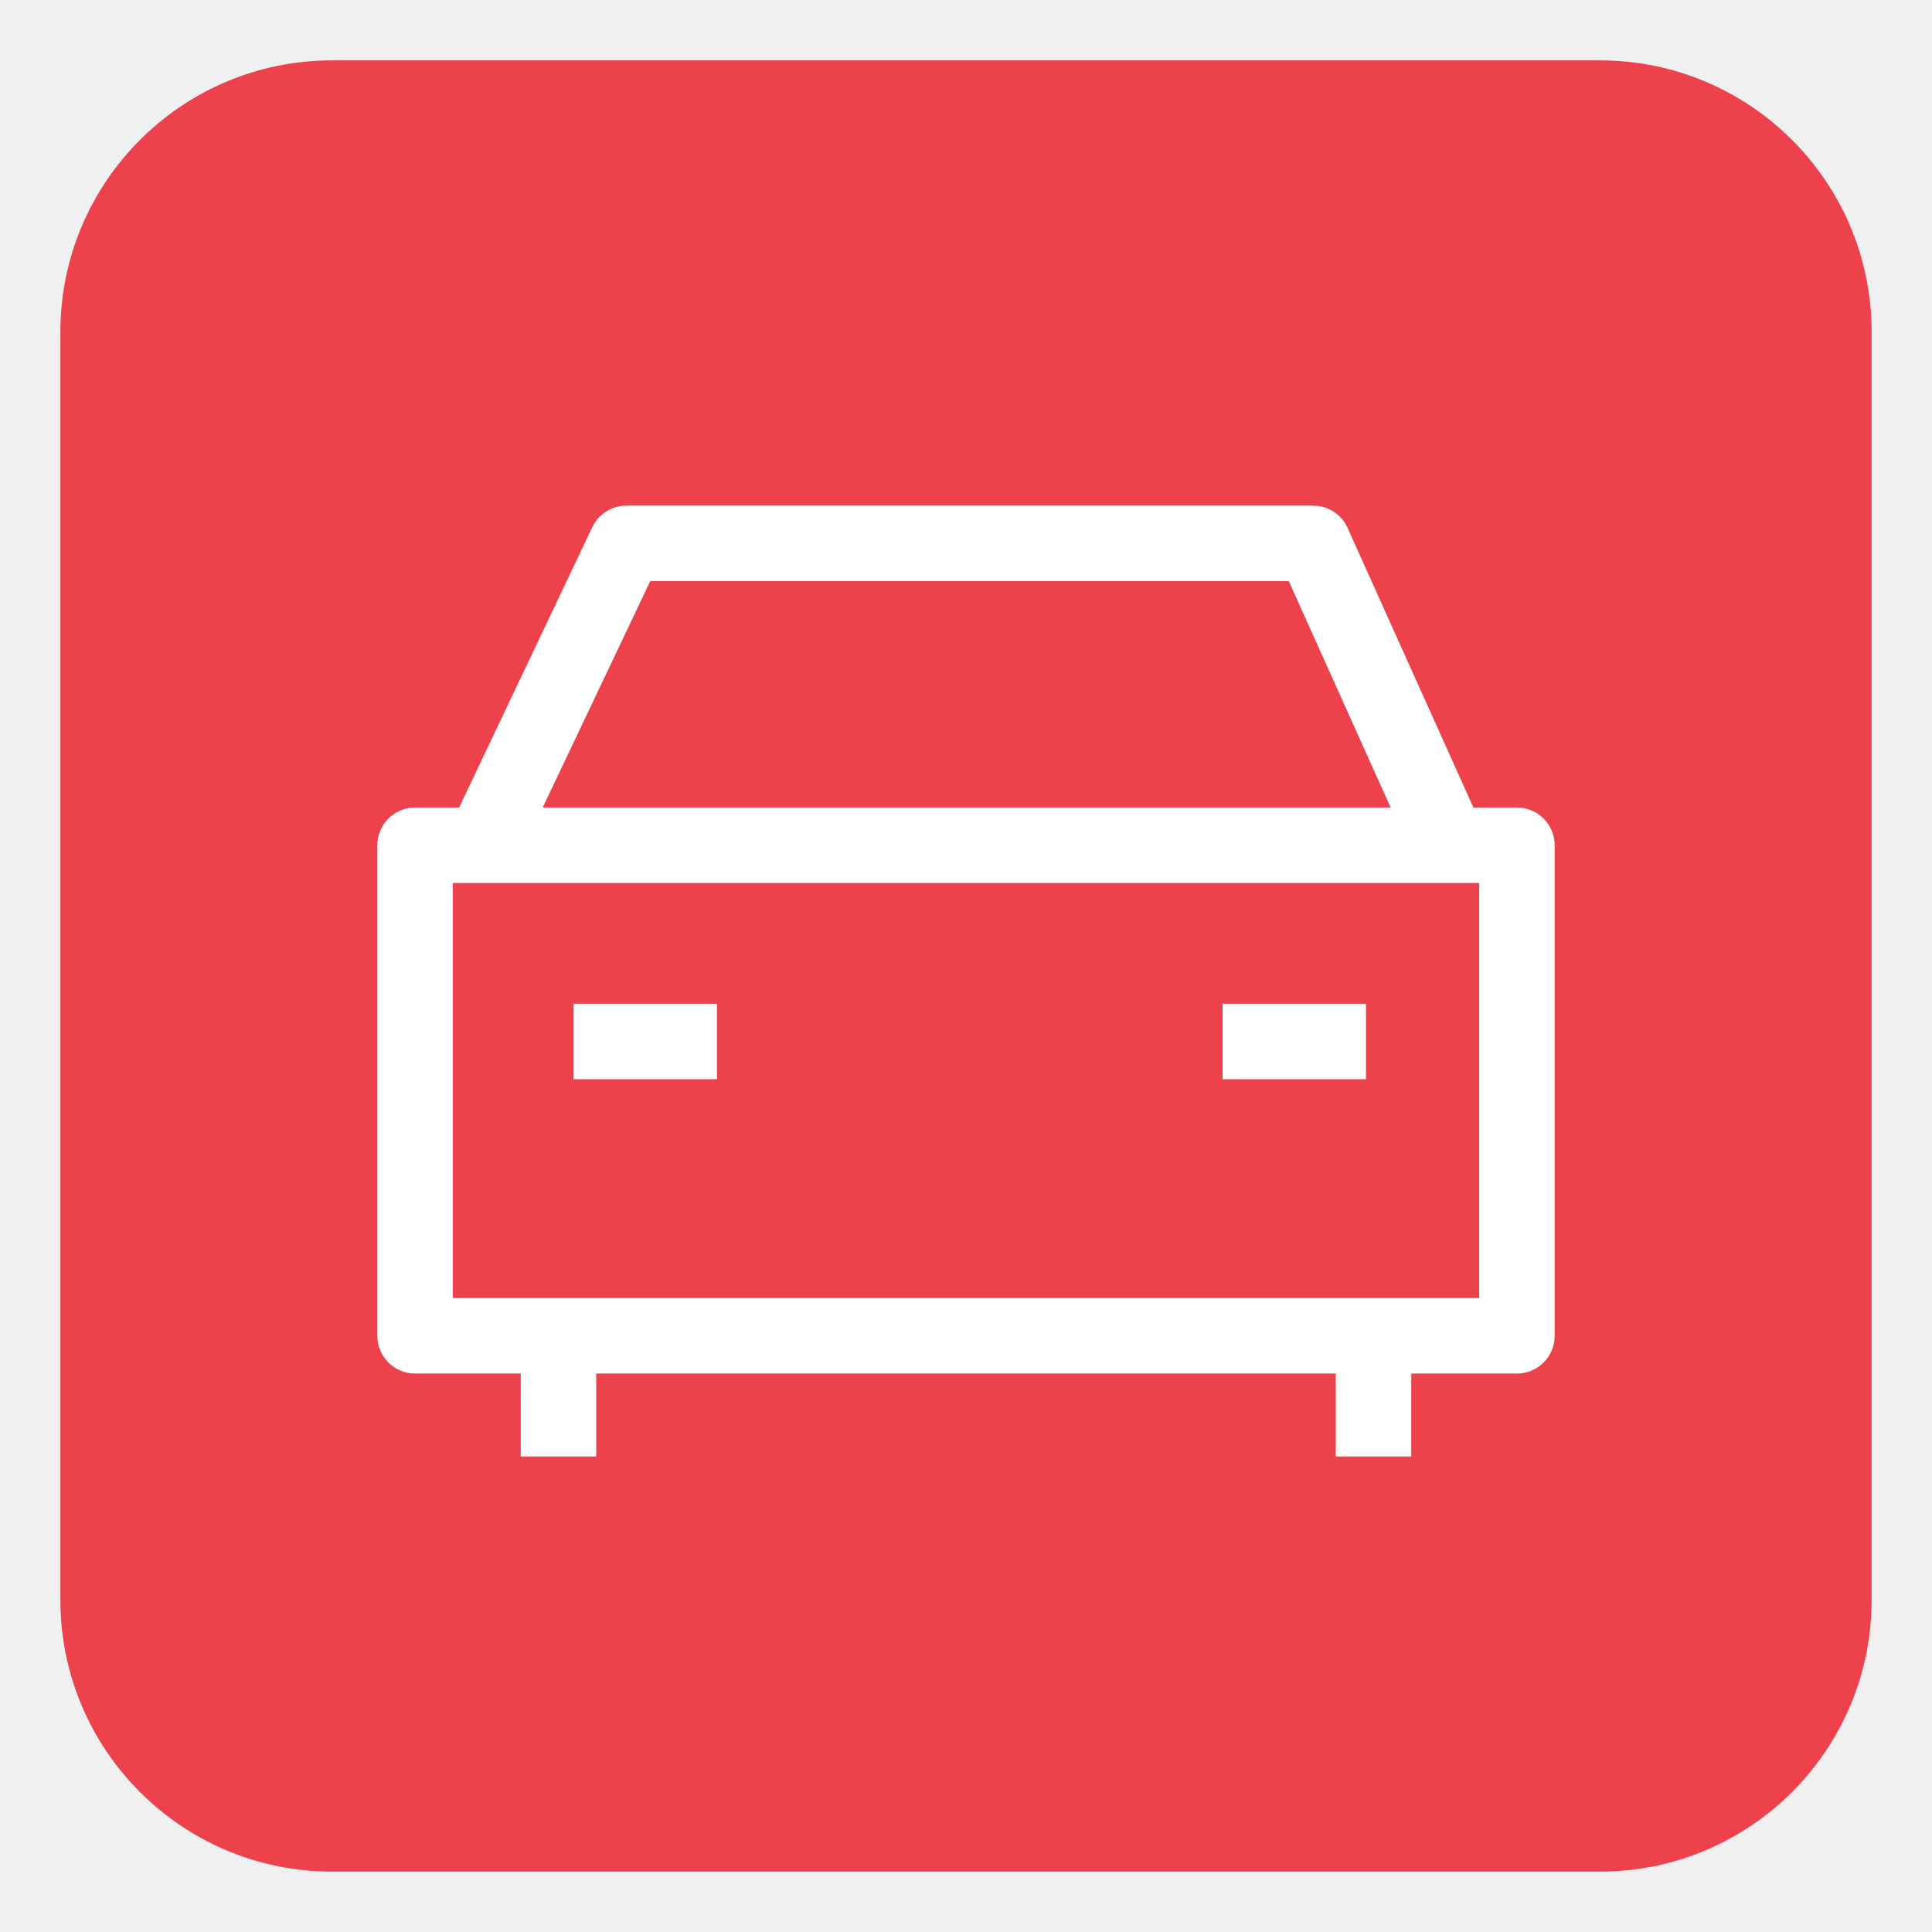
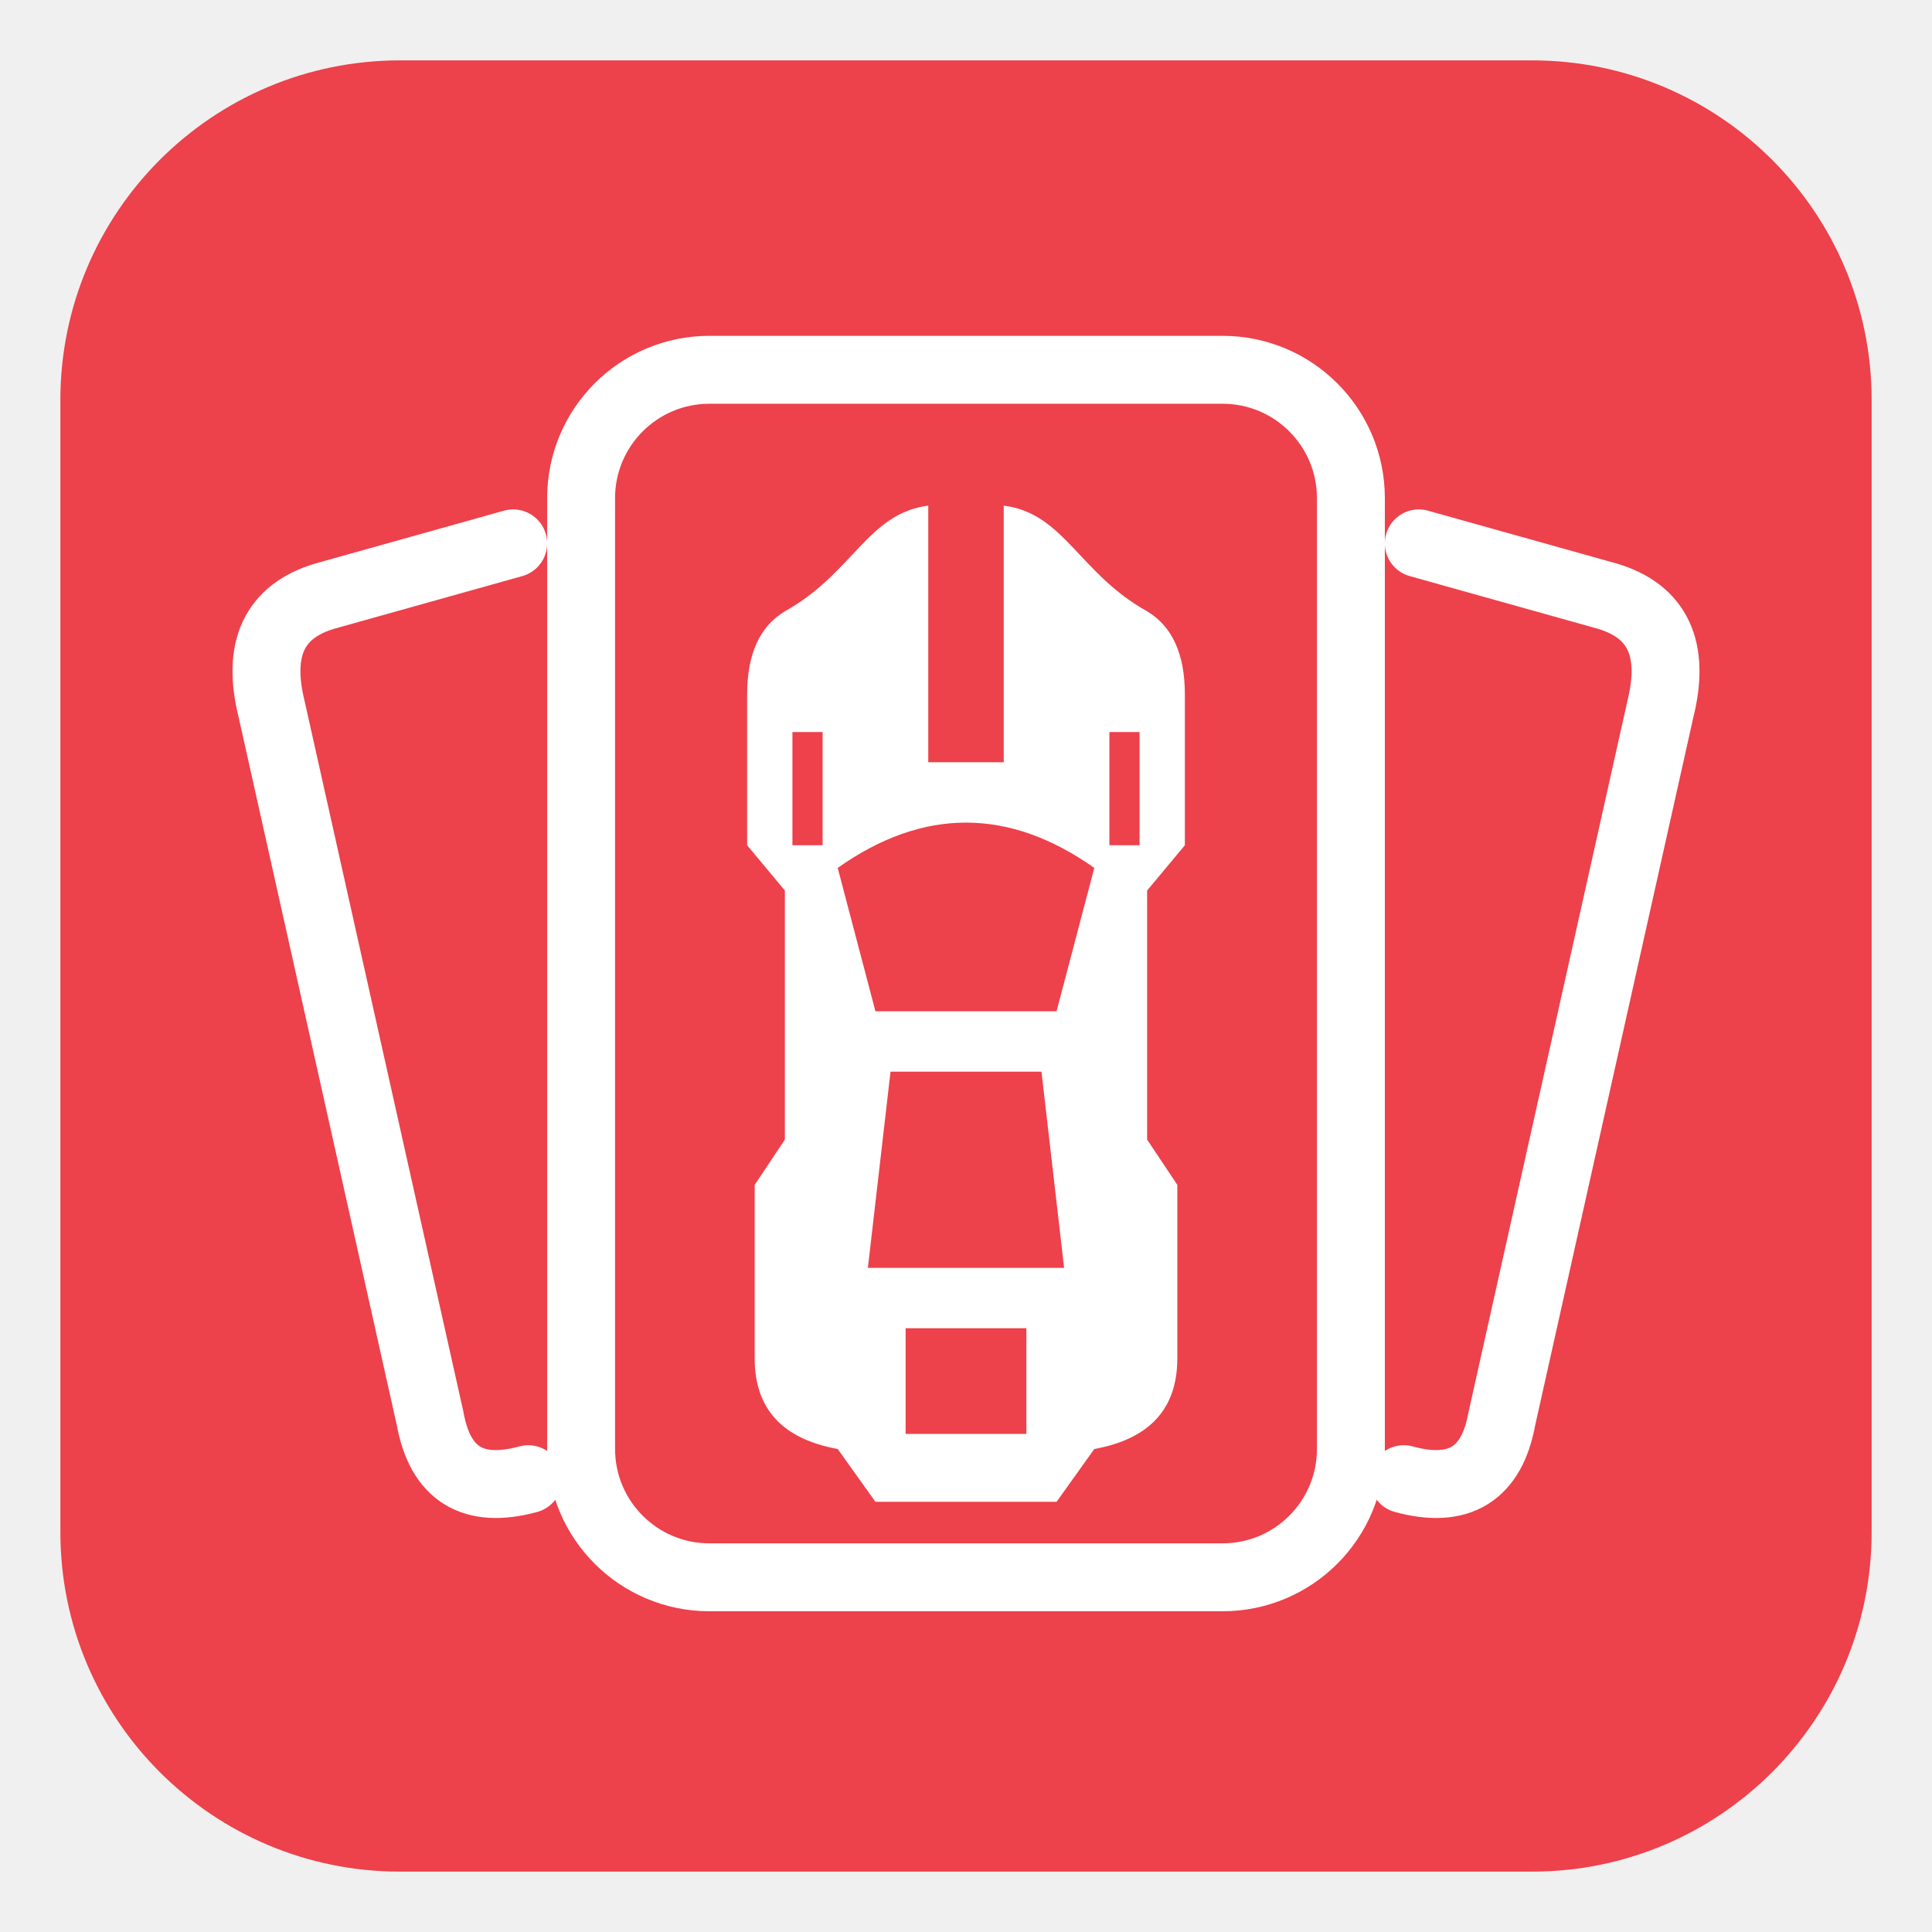
<svg xmlns="http://www.w3.org/2000/svg" width="1024" height="1024" viewBox="0 0 256 256">
-   <rect x="8" y="8" width="240" height="240" rx="36" fill="#ed414b" />
-   <g fill="none" stroke="#fff" stroke-width="10" stroke-linejoin="round">
-     <path d="M64 112l19-40h91l18 40" />
-     <path d="M55 112h146v65H55z" />
-     <path d="M74 177v16m108-16v16M76 138h19m67 0h19" />
+   <rect id="tile" x="8" y="8" width="240" height="240" rx="45" fill="#ed414b" />
+   <g id="collection" fill="none" stroke="#fff" stroke-width="9" stroke-linecap="round" stroke-linejoin="round">
+     <path d="M68 72 43 79Q33 82 36 94L57 188Q59 199 70 196" />
+     <path d="m188 72 25 7q10 3 7 15l-21 94q-2 11-13 8" />
+     <rect x="77" y="49" width="102" height="160" rx="17" />
  </g>
+   <path fill="#fff" fill-rule="evenodd" d="M123 67C115 68 113 76 104 81Q99 84 99 92V112L104 118V151L100 157V180Q100 190 111 192L116 199H140L145 192Q156 190 156 180V157L152 151V118L157 112V92Q157 84 152 81C143 76 141 68 133 67V101H123ZM111 115Q128 103 145 115L140 134H116ZM118 142H138L141 168H115ZM120 176H136V190H120ZM105 97H109V112H105ZM147 97H151V112H147Z" />
</svg>
